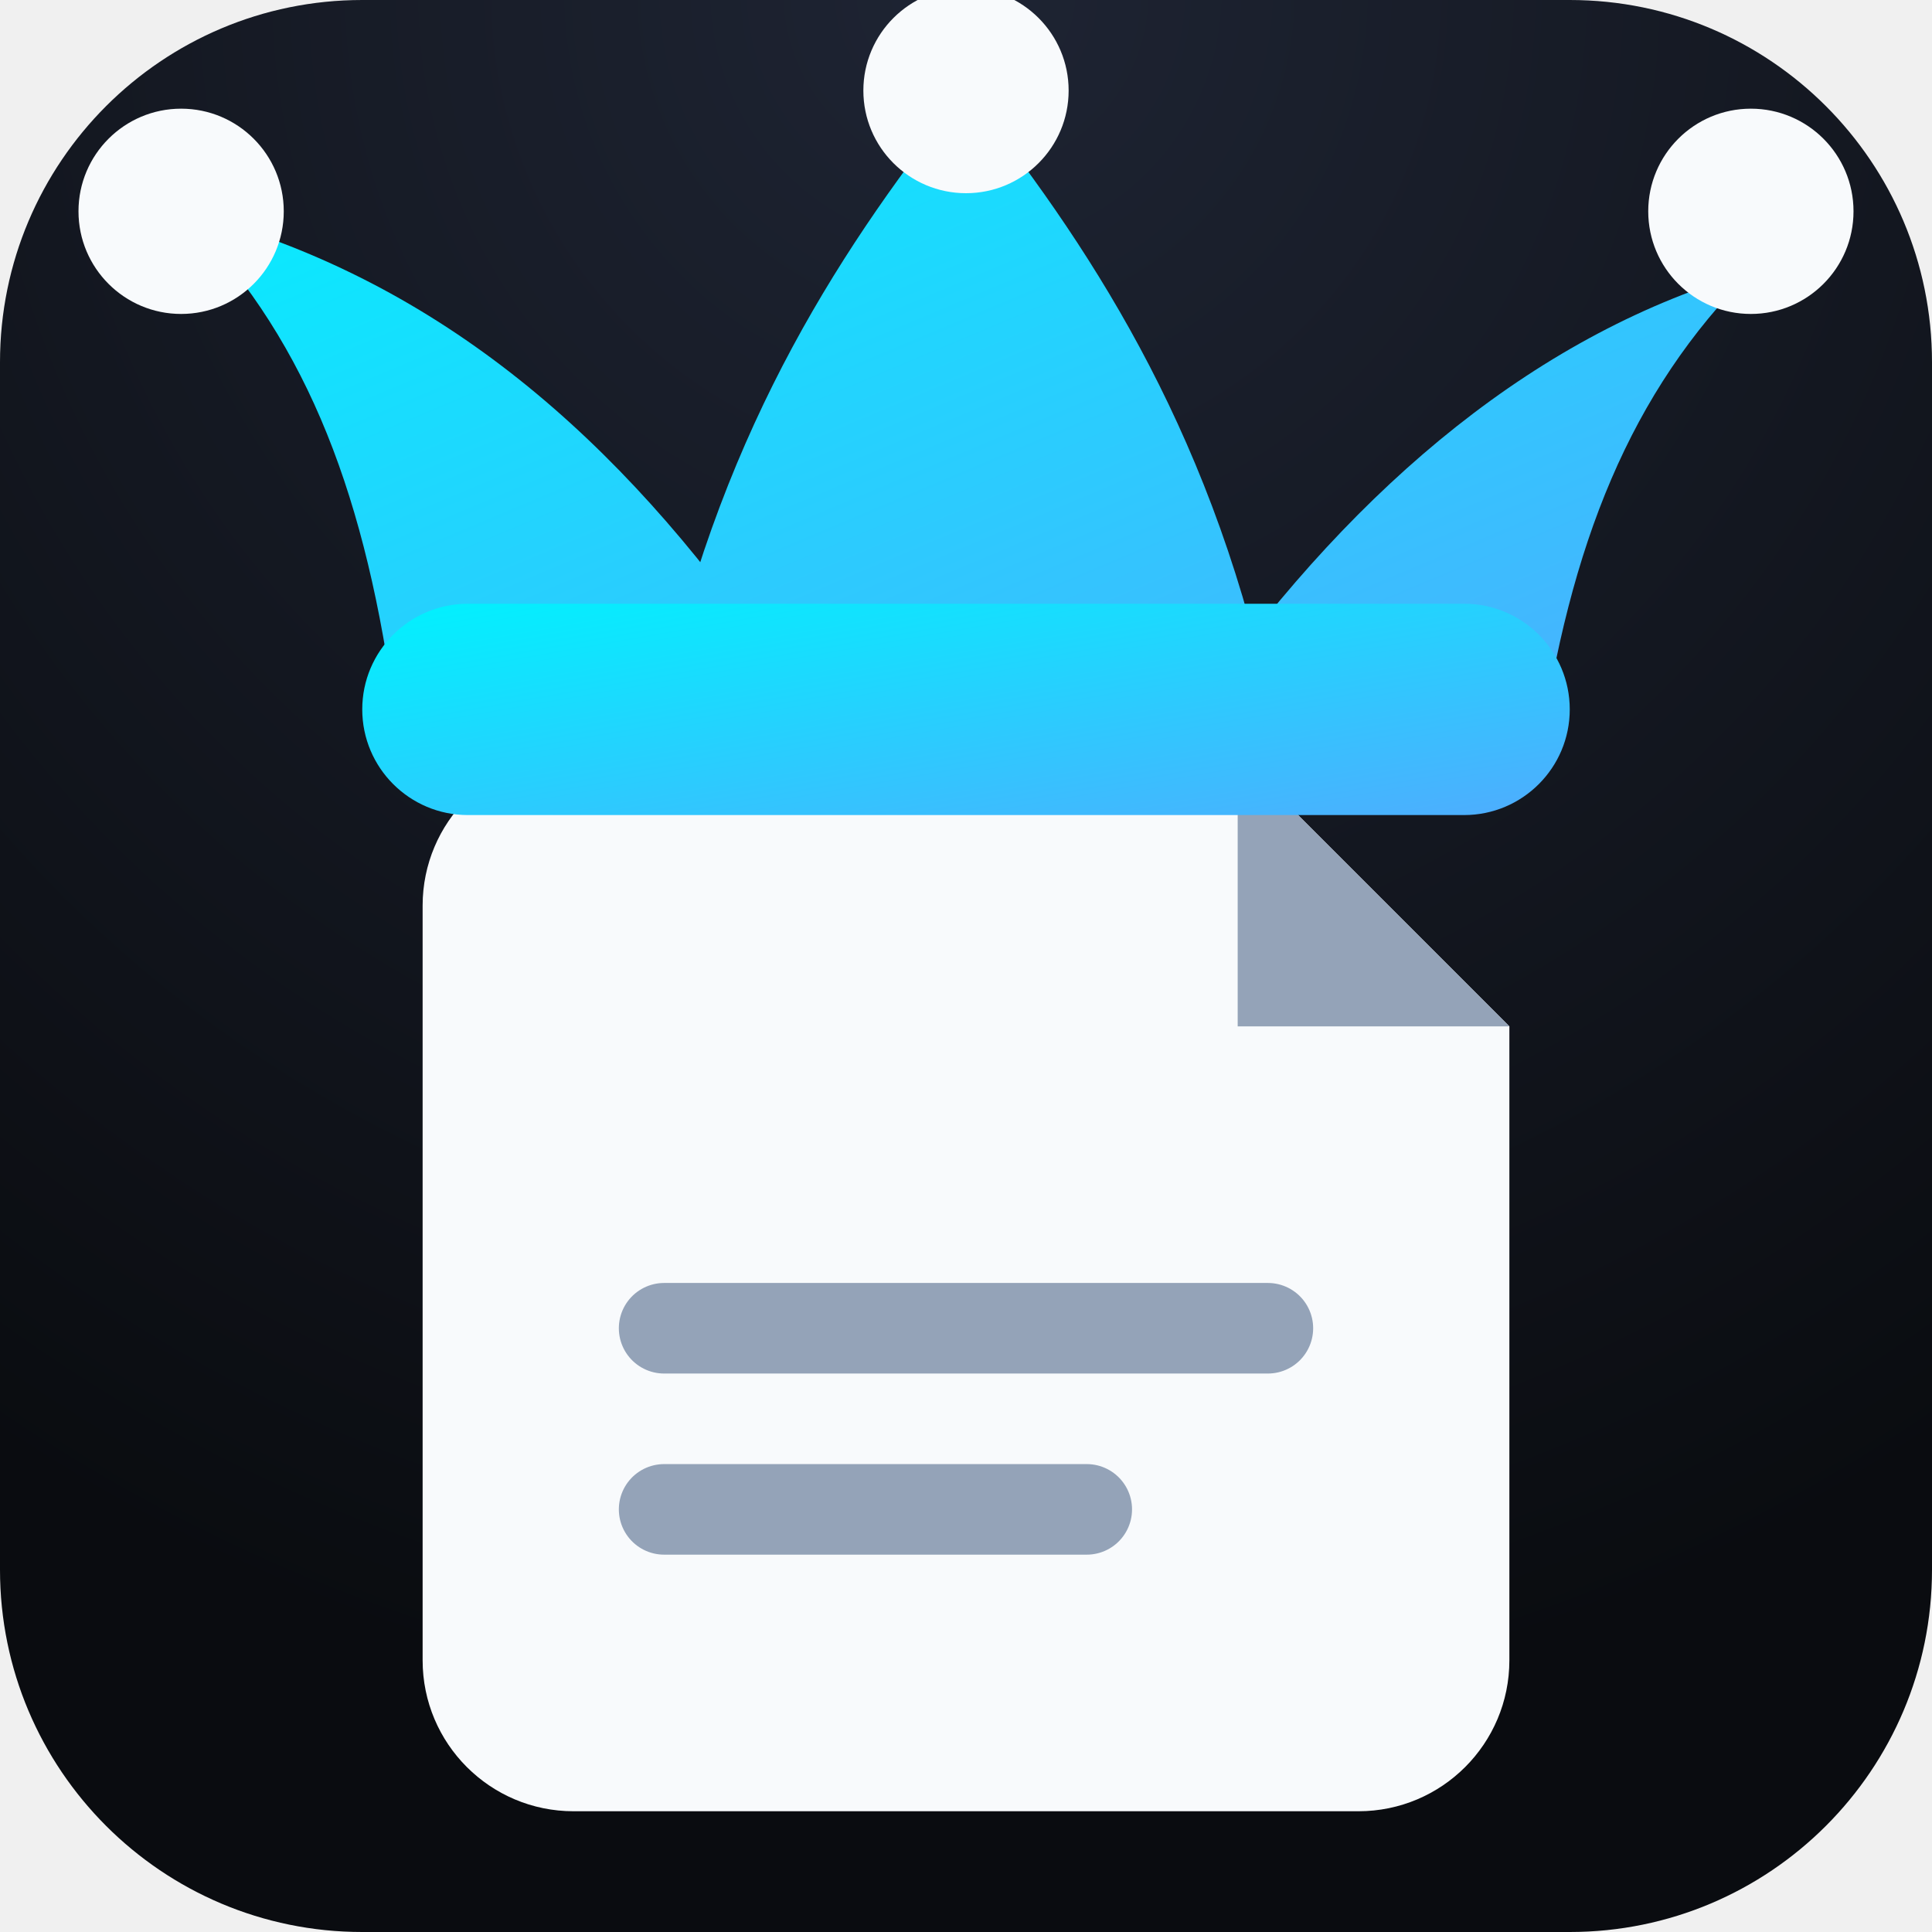
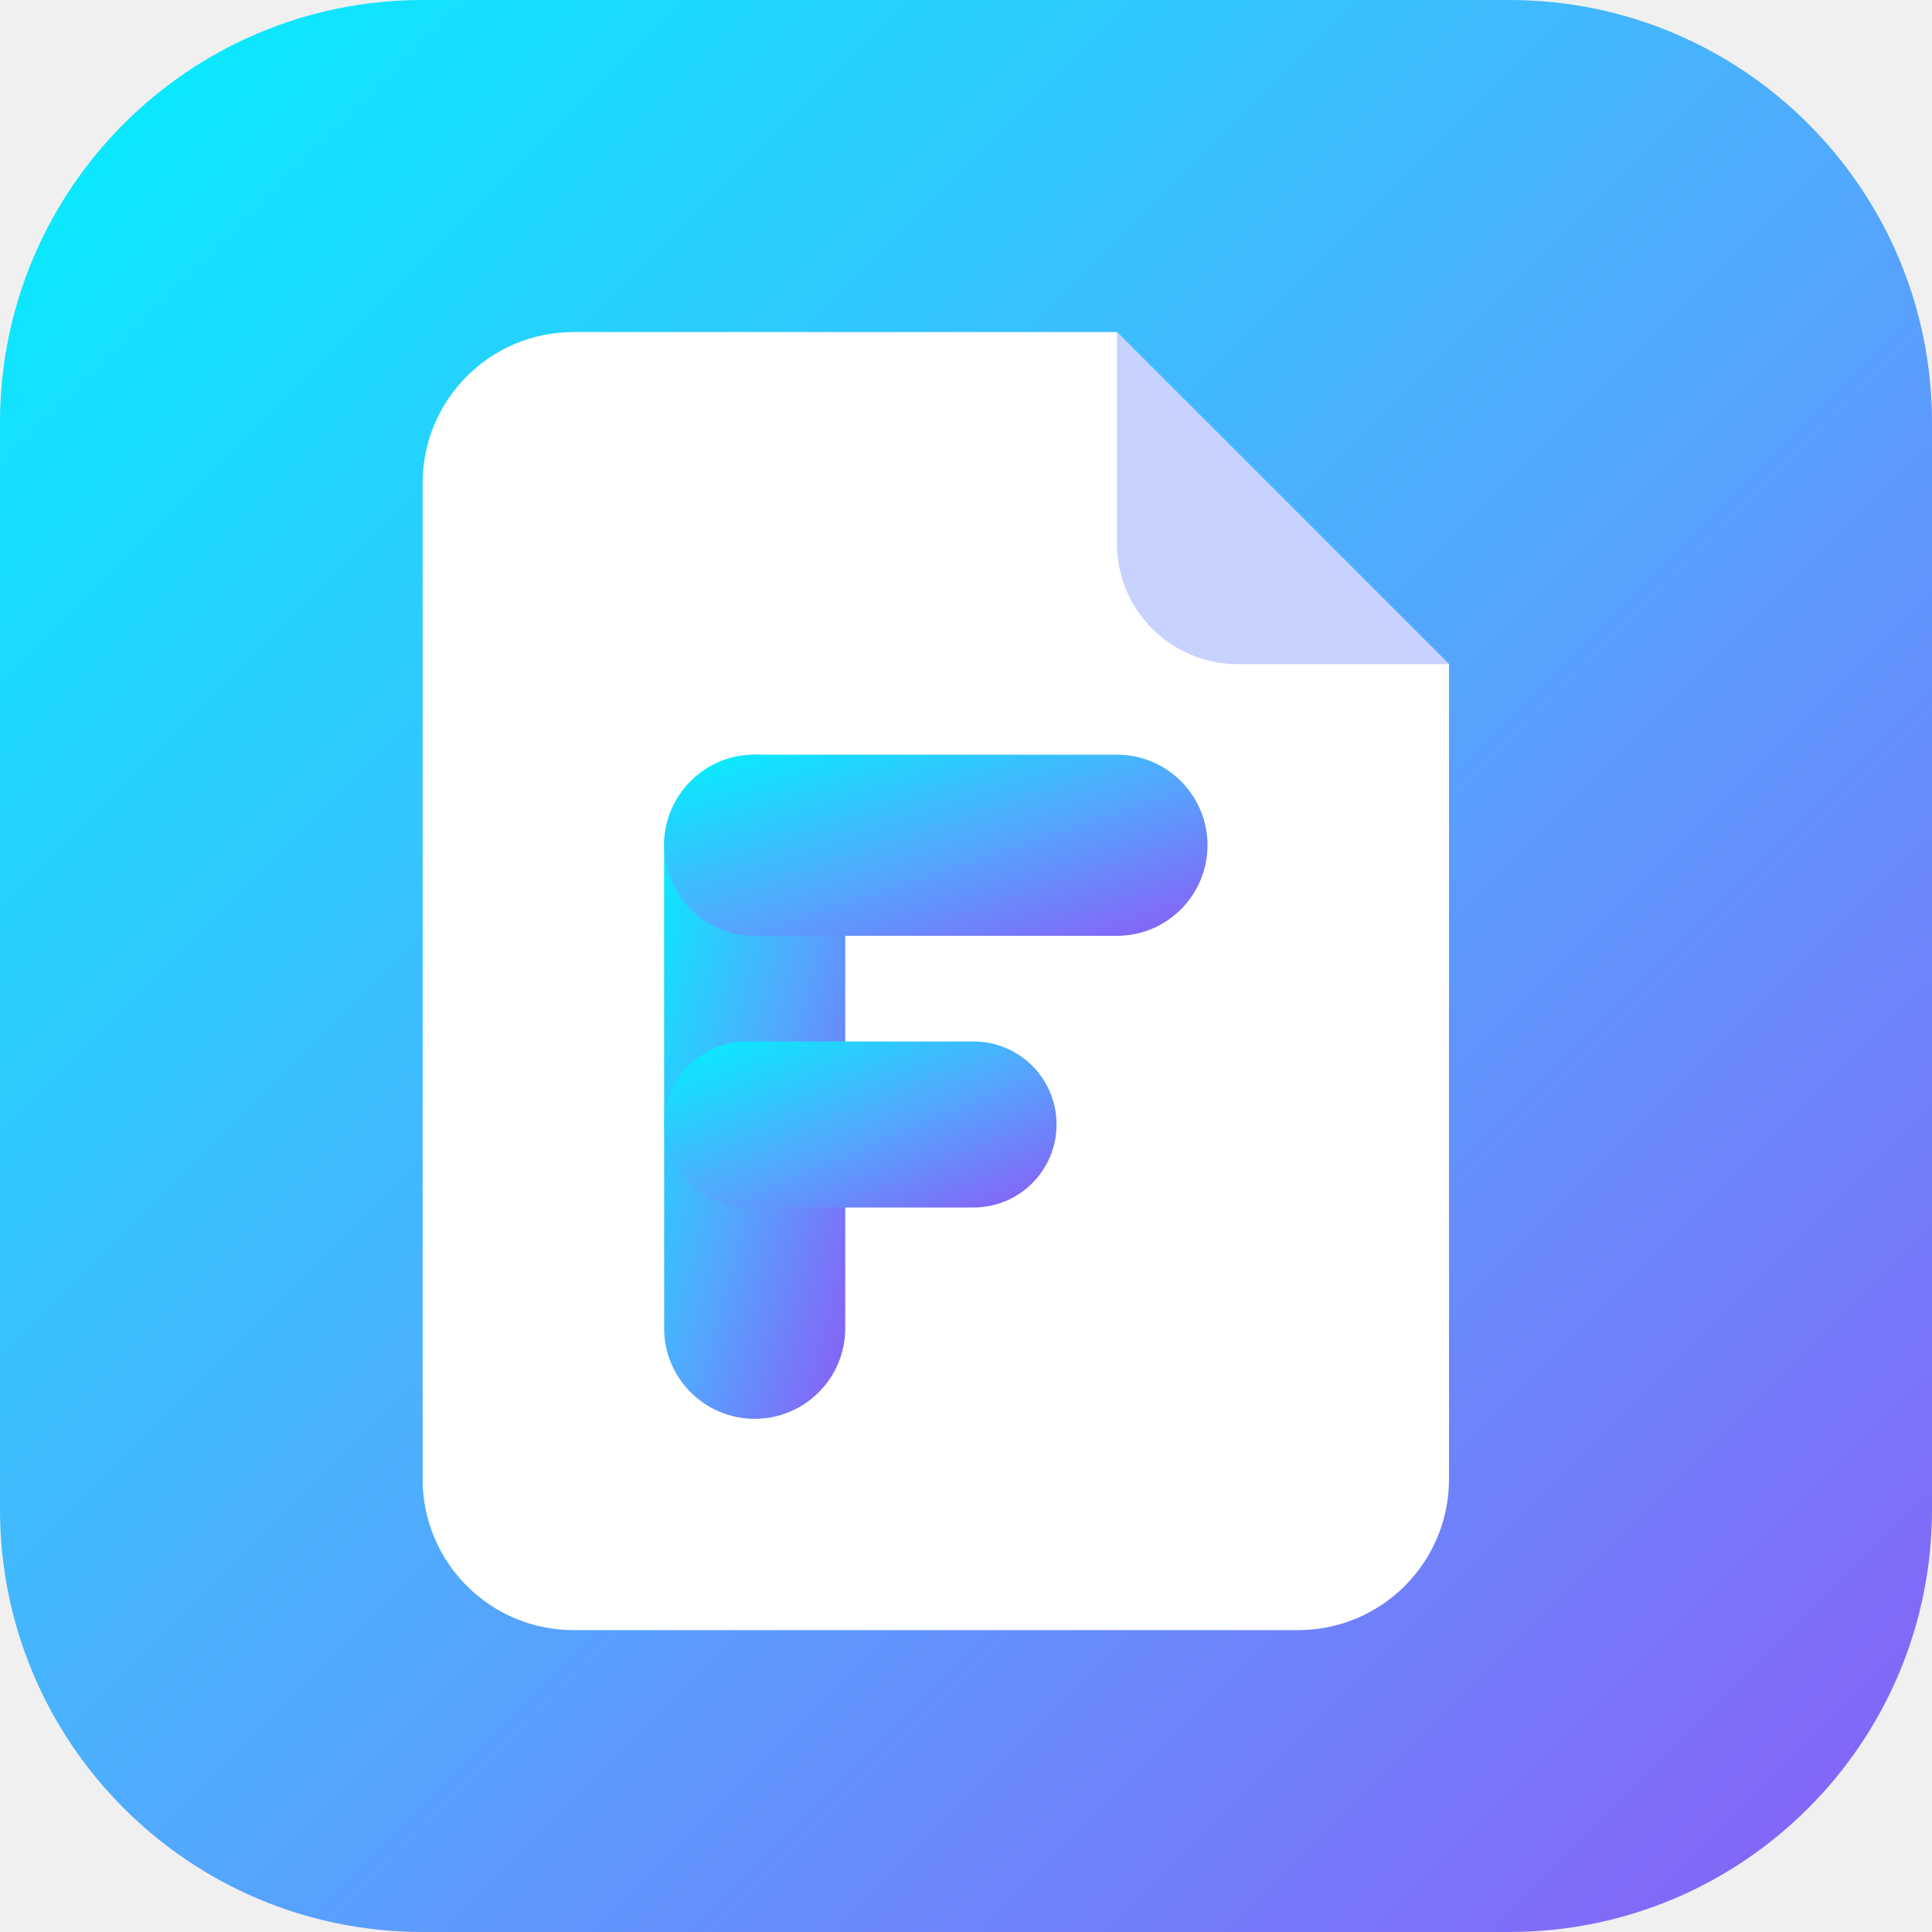
<svg xmlns="http://www.w3.org/2000/svg" viewBox="0 0 64 64" role="img" aria-label="Foolscap">
  <defs>
-     <linearGradient id="c" x1="0" y1="0" x2="1" y2="1">
+     <linearGradient id="g" x1="0" y1="0" x2="1" y2="1">
      <stop offset="0" stop-color="#00f2fe" />
-       <stop offset="1" stop-color="#4facfe" />
+       <stop offset=".5" stop-color="#4facfe" />
+       <stop offset="1" stop-color="#8b5cf6" />
    </linearGradient>
-     <radialGradient id="g" cx="0.5" cy="0" r="0.9">
-       <stop offset="0" stop-color="#1e2433" />
-       <stop offset="1" stop-color="#0a0c10" />
-     </radialGradient>
  </defs>
-   <rect width="64" height="64" rx="12" fill="url(#g)" />
-   <path d="M19 25h22l9 9v21a5 5 0 0 1-5 5H19a5 5 0 0 1-5-5V30a5 5 0 0 1 5-5Z" fill="#f8fafc" />
-   <path d="M41 25v9h9Z" fill="#94a3b8" />
-   <path d="M22 44h20M22 50h14" stroke="#94a3b8" stroke-width="3" stroke-linecap="round" />
-   <path d="M13 23C12 16 10 11 6 7c8 2 14 7 19 14Zm9 0C24 14 28 8 32 3c4 5 8 11 10 20Zm18 0c5-7 11-12 18-14-4 4-6 9-7 16Z" fill="url(#c)" />
-   <rect x="12" y="20" width="40" height="7" rx="3.5" fill="url(#c)" />
-   <circle cx="6" cy="7" r="3.4" fill="#f8fafc" />
-   <circle cx="32" cy="3" r="3.4" fill="#f8fafc" />
-   <circle cx="58" cy="7" r="3.4" fill="#f8fafc" />
+   <rect width="64" height="64" rx="14" fill="url(#g)" />
+   <path d="M19 11h18l11 11v27a5 5 0 0 1-5 5H19a5 5 0 0 1-5-5V16a5 5 0 0 1 5-5Z" fill="#fff" />
+   <path d="M37 11v7a4 4 0 0 0 4 4h7Z" fill="#c7d2fe" />
+   <rect x="22" y="25" width="6" height="22" rx="3" fill="url(#g)" />
+   <rect x="22" y="25" width="18" height="6" rx="3" fill="url(#g)" />
+   <rect x="22" y="34.5" width="13" height="5.5" rx="2.75" fill="url(#g)" />
</svg>
